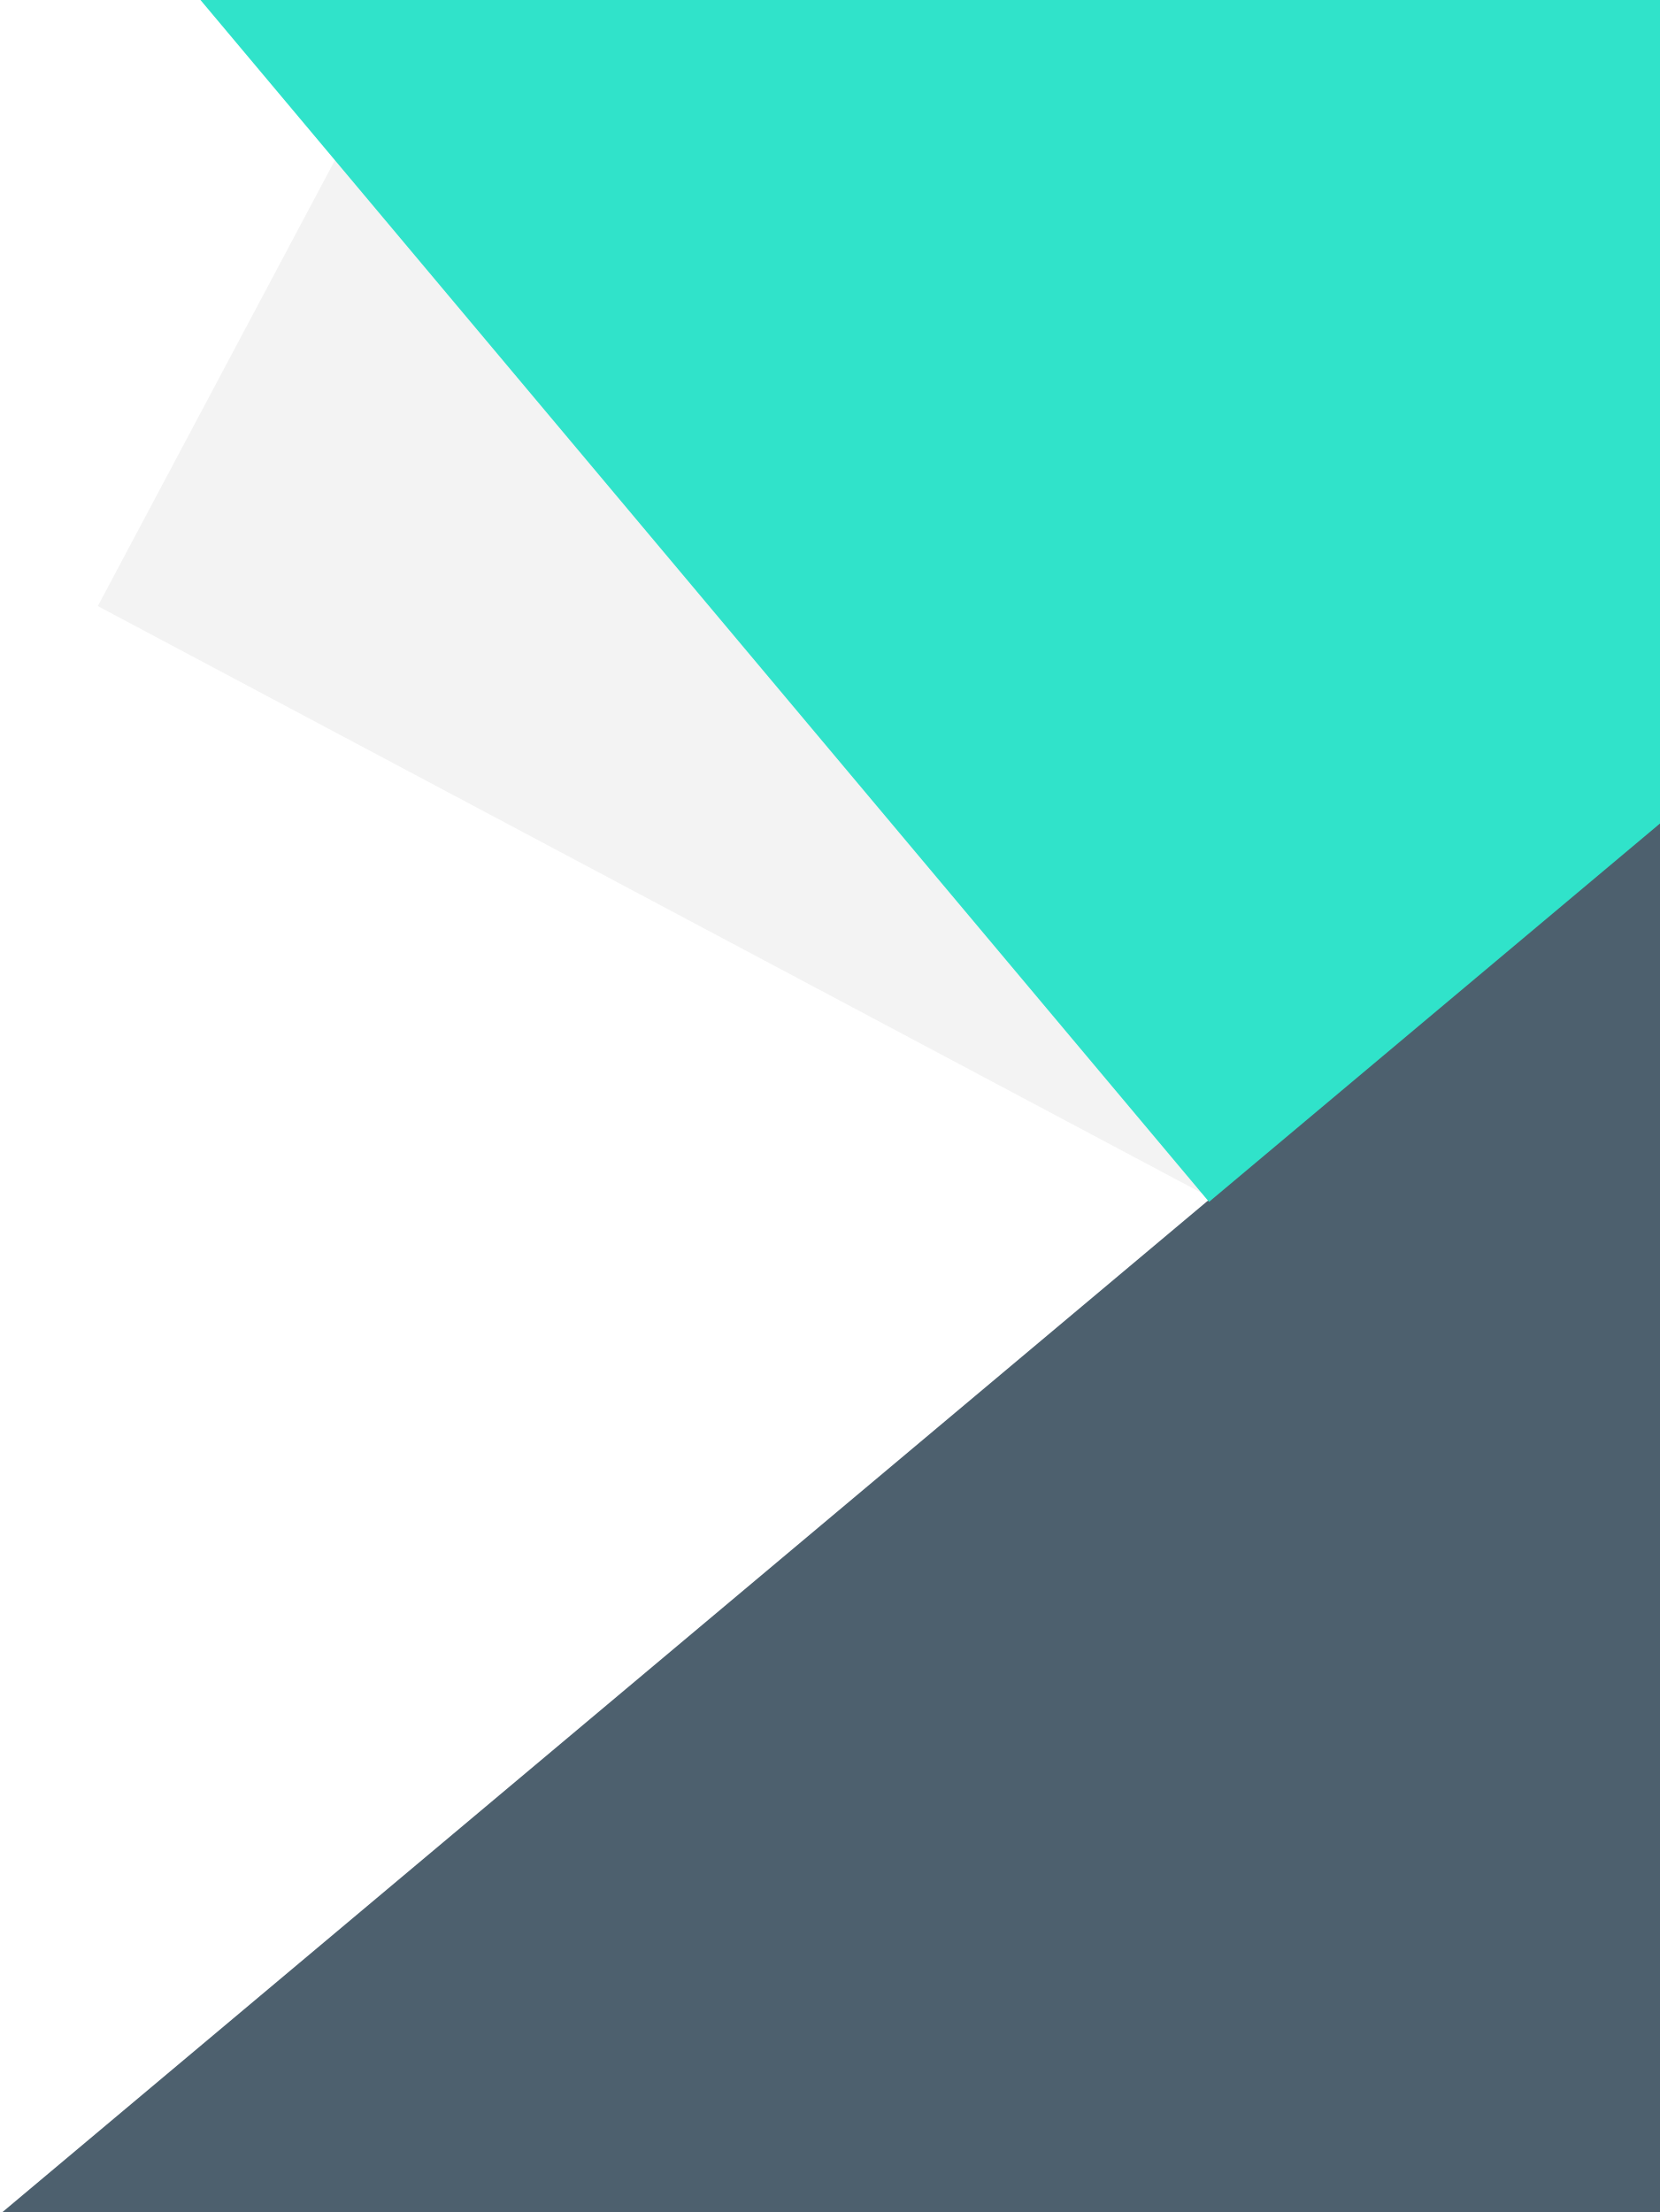
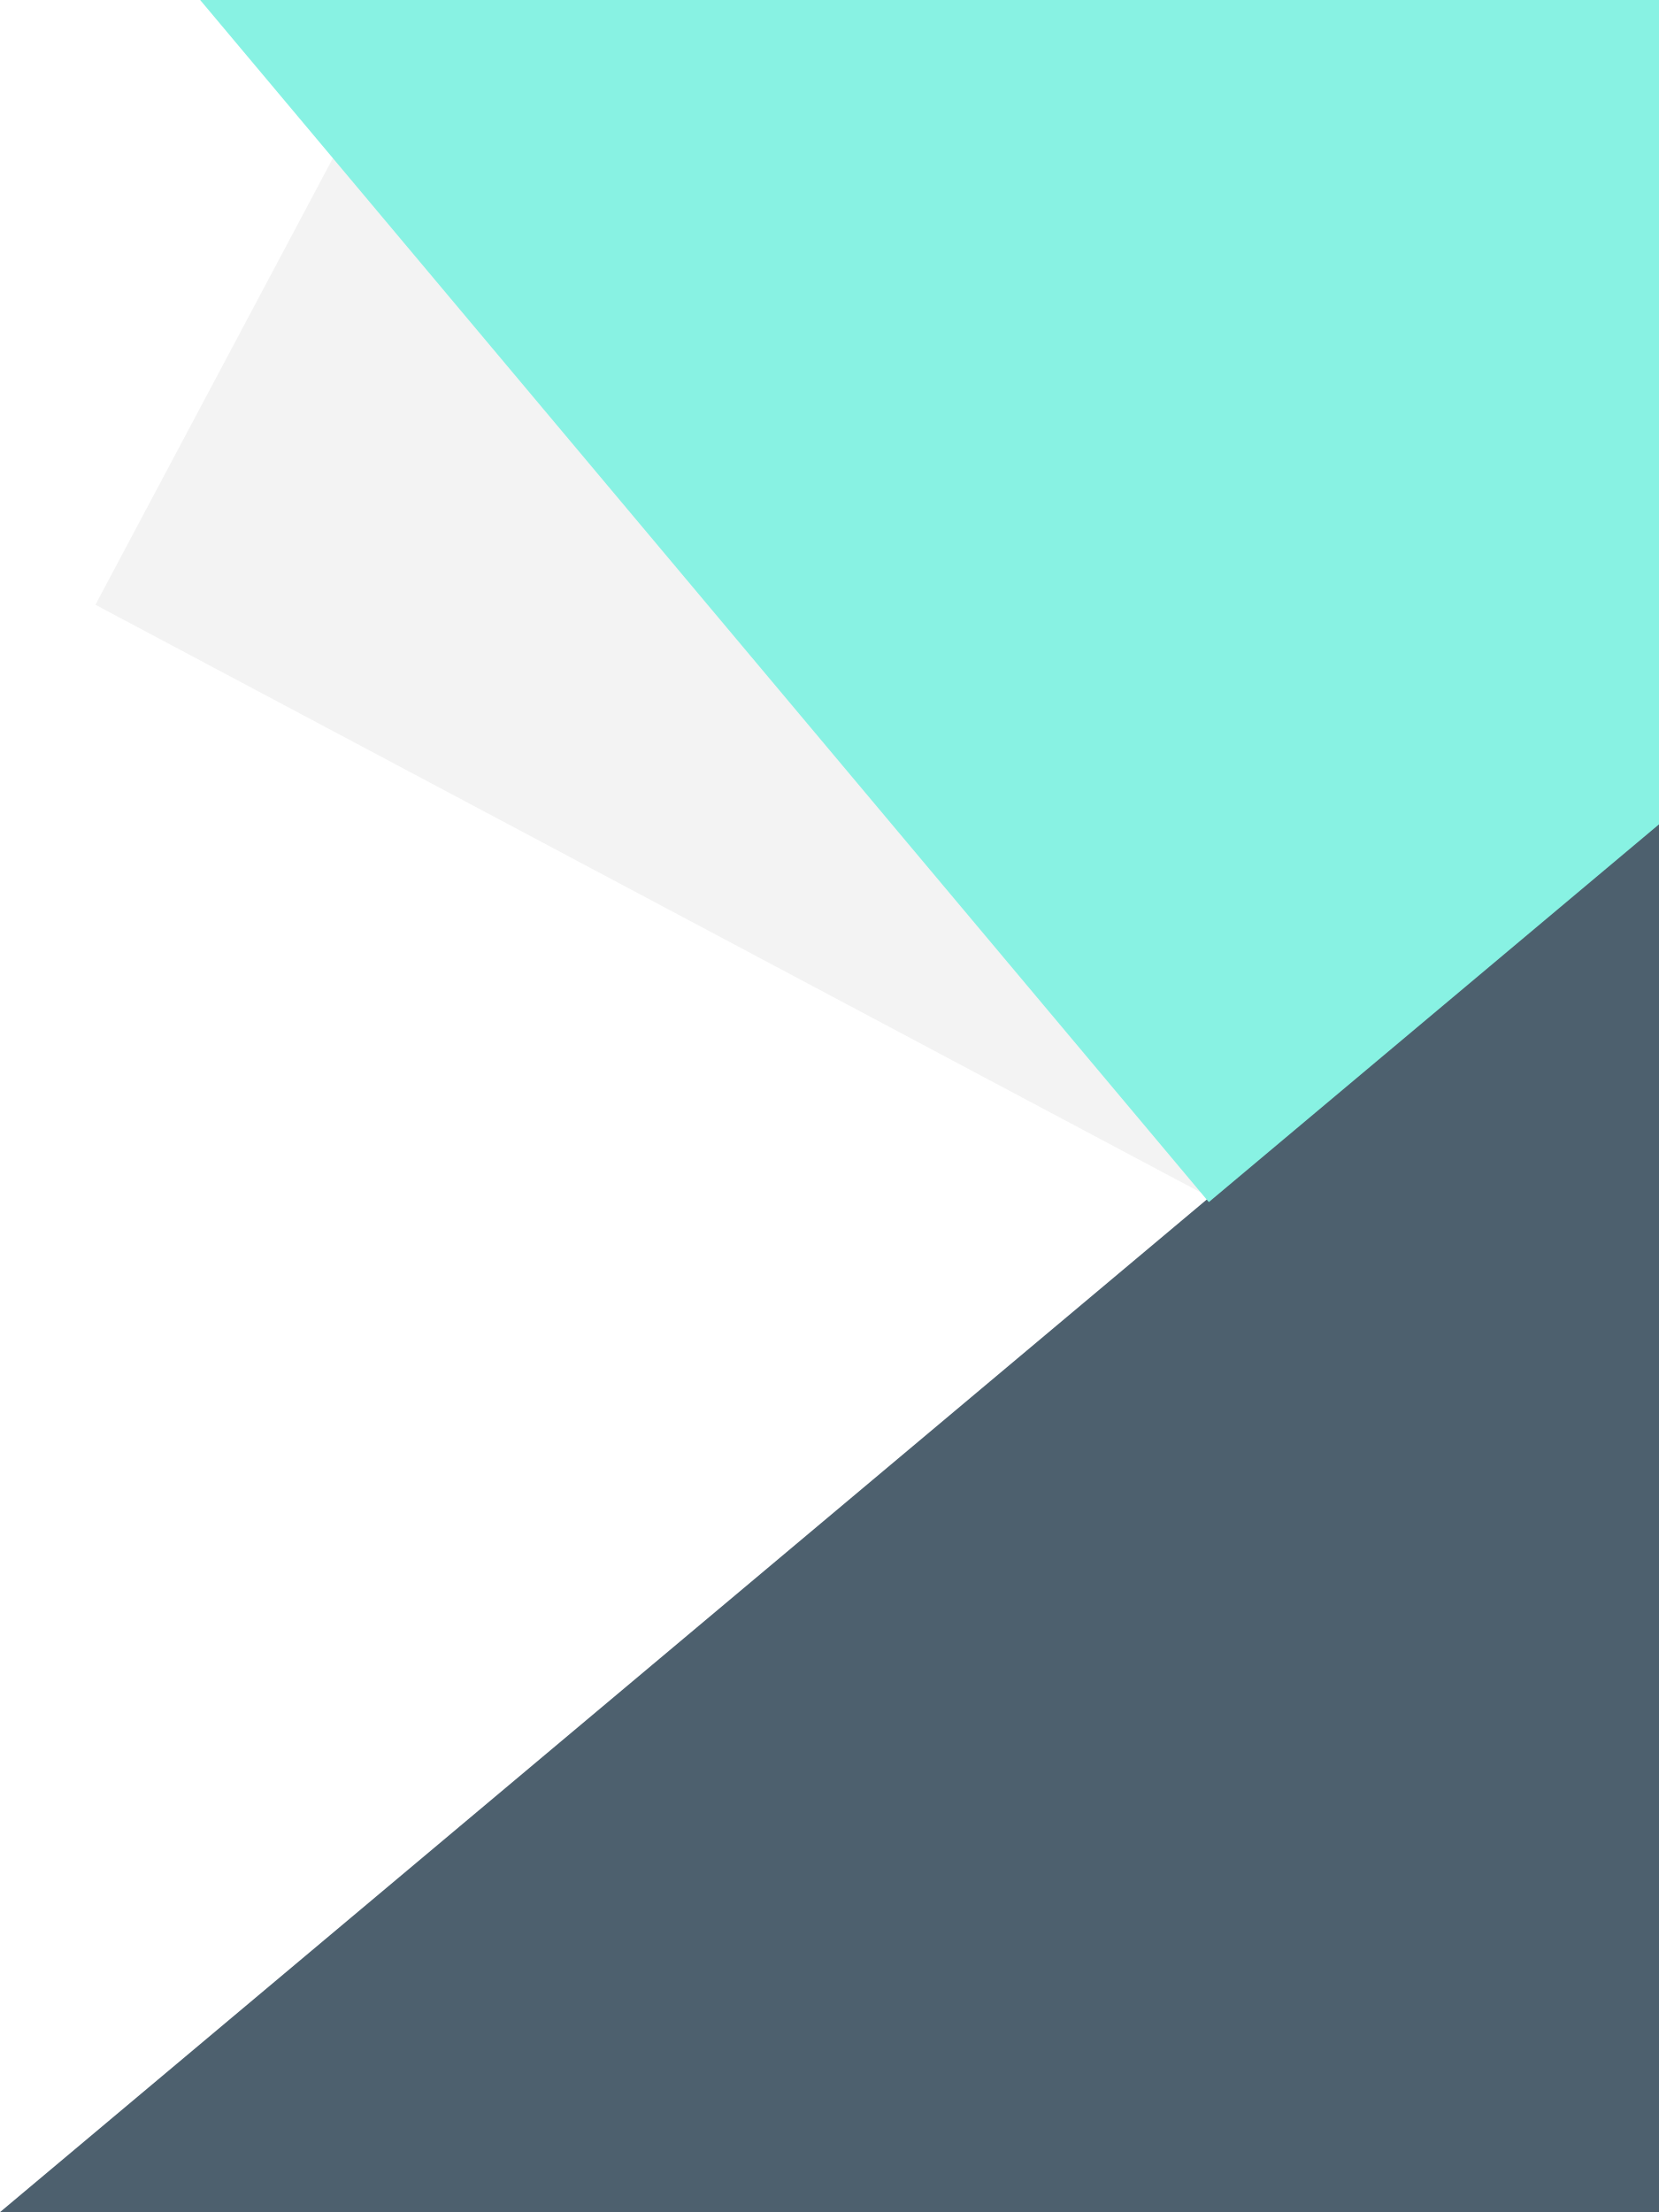
- <svg xmlns="http://www.w3.org/2000/svg" width="577px" height="769px" viewBox="0 0 577 769" version="1.1">
+ <svg xmlns="http://www.w3.org/2000/svg" width="576px" height="768px" viewBox="0 0 576 768" version="1.1">
  <defs />
  <g id="Page-1" stroke="none" stroke-width="1" fill="none" fill-rule="evenodd">
-     <g id="copy-desktop" transform="translate(-268, -2392)">
+     <g id="copy-desktop" transform="translate(-269, -2392)">
      <g id="contact2" transform="translate(0, 2392)">
-         <g id="contact-background-mobile" transform="translate(240, -307)">
-           <rect id="Rectangle-5" fill="#D8D8D8" opacity="0.3" transform="translate(336.9096, 526.1752) rotate(28) translate(-336.9096, -526.1752) " x="90.203" y="404.59" width="493.412" height="243.171" />
-           <rect id="modry-ctverec" fill="#4D606E" transform="translate(491.8433, 962.0792) rotate(-40) translate(-491.8433, -962.0792) " x="27.455" y="751.764" width="928.777" height="420.63" />
-           <rect id="zeleny" fill="#30E3CA" transform="translate(455.0911, 362.4163) rotate(-130) translate(-455.0911, -362.4163) " x="181.835" y="124.251" width="546.513" height="476.33" />
+         <g id="contact-background-mobile" transform="translate(241, -307.3078)">
+           <rect id="Rectangle-5" fill="#D8D8D8" opacity="0.3" transform="translate(335.9096, 525.9888) rotate(28) translate(-335.9096, -525.9888) " x="89.203" y="404.677" width="493.412" height="242.623" />
+           <rect id="modry-ctverec" fill="#4D606E" transform="translate(490.8433, 960.9099) rotate(-40) translate(-490.8433, -960.9099) " x="26.455" y="751.069" width="928.777" height="419.682" />
+           <rect id="zeleny" fill="#88F2E3" transform="translate(454.0911, 362.5991) rotate(-130) translate(-454.0911, -362.5991) " x="180.835" y="124.971" width="546.513" height="475.256" />
        </g>
      </g>
    </g>
  </g>
</svg>
